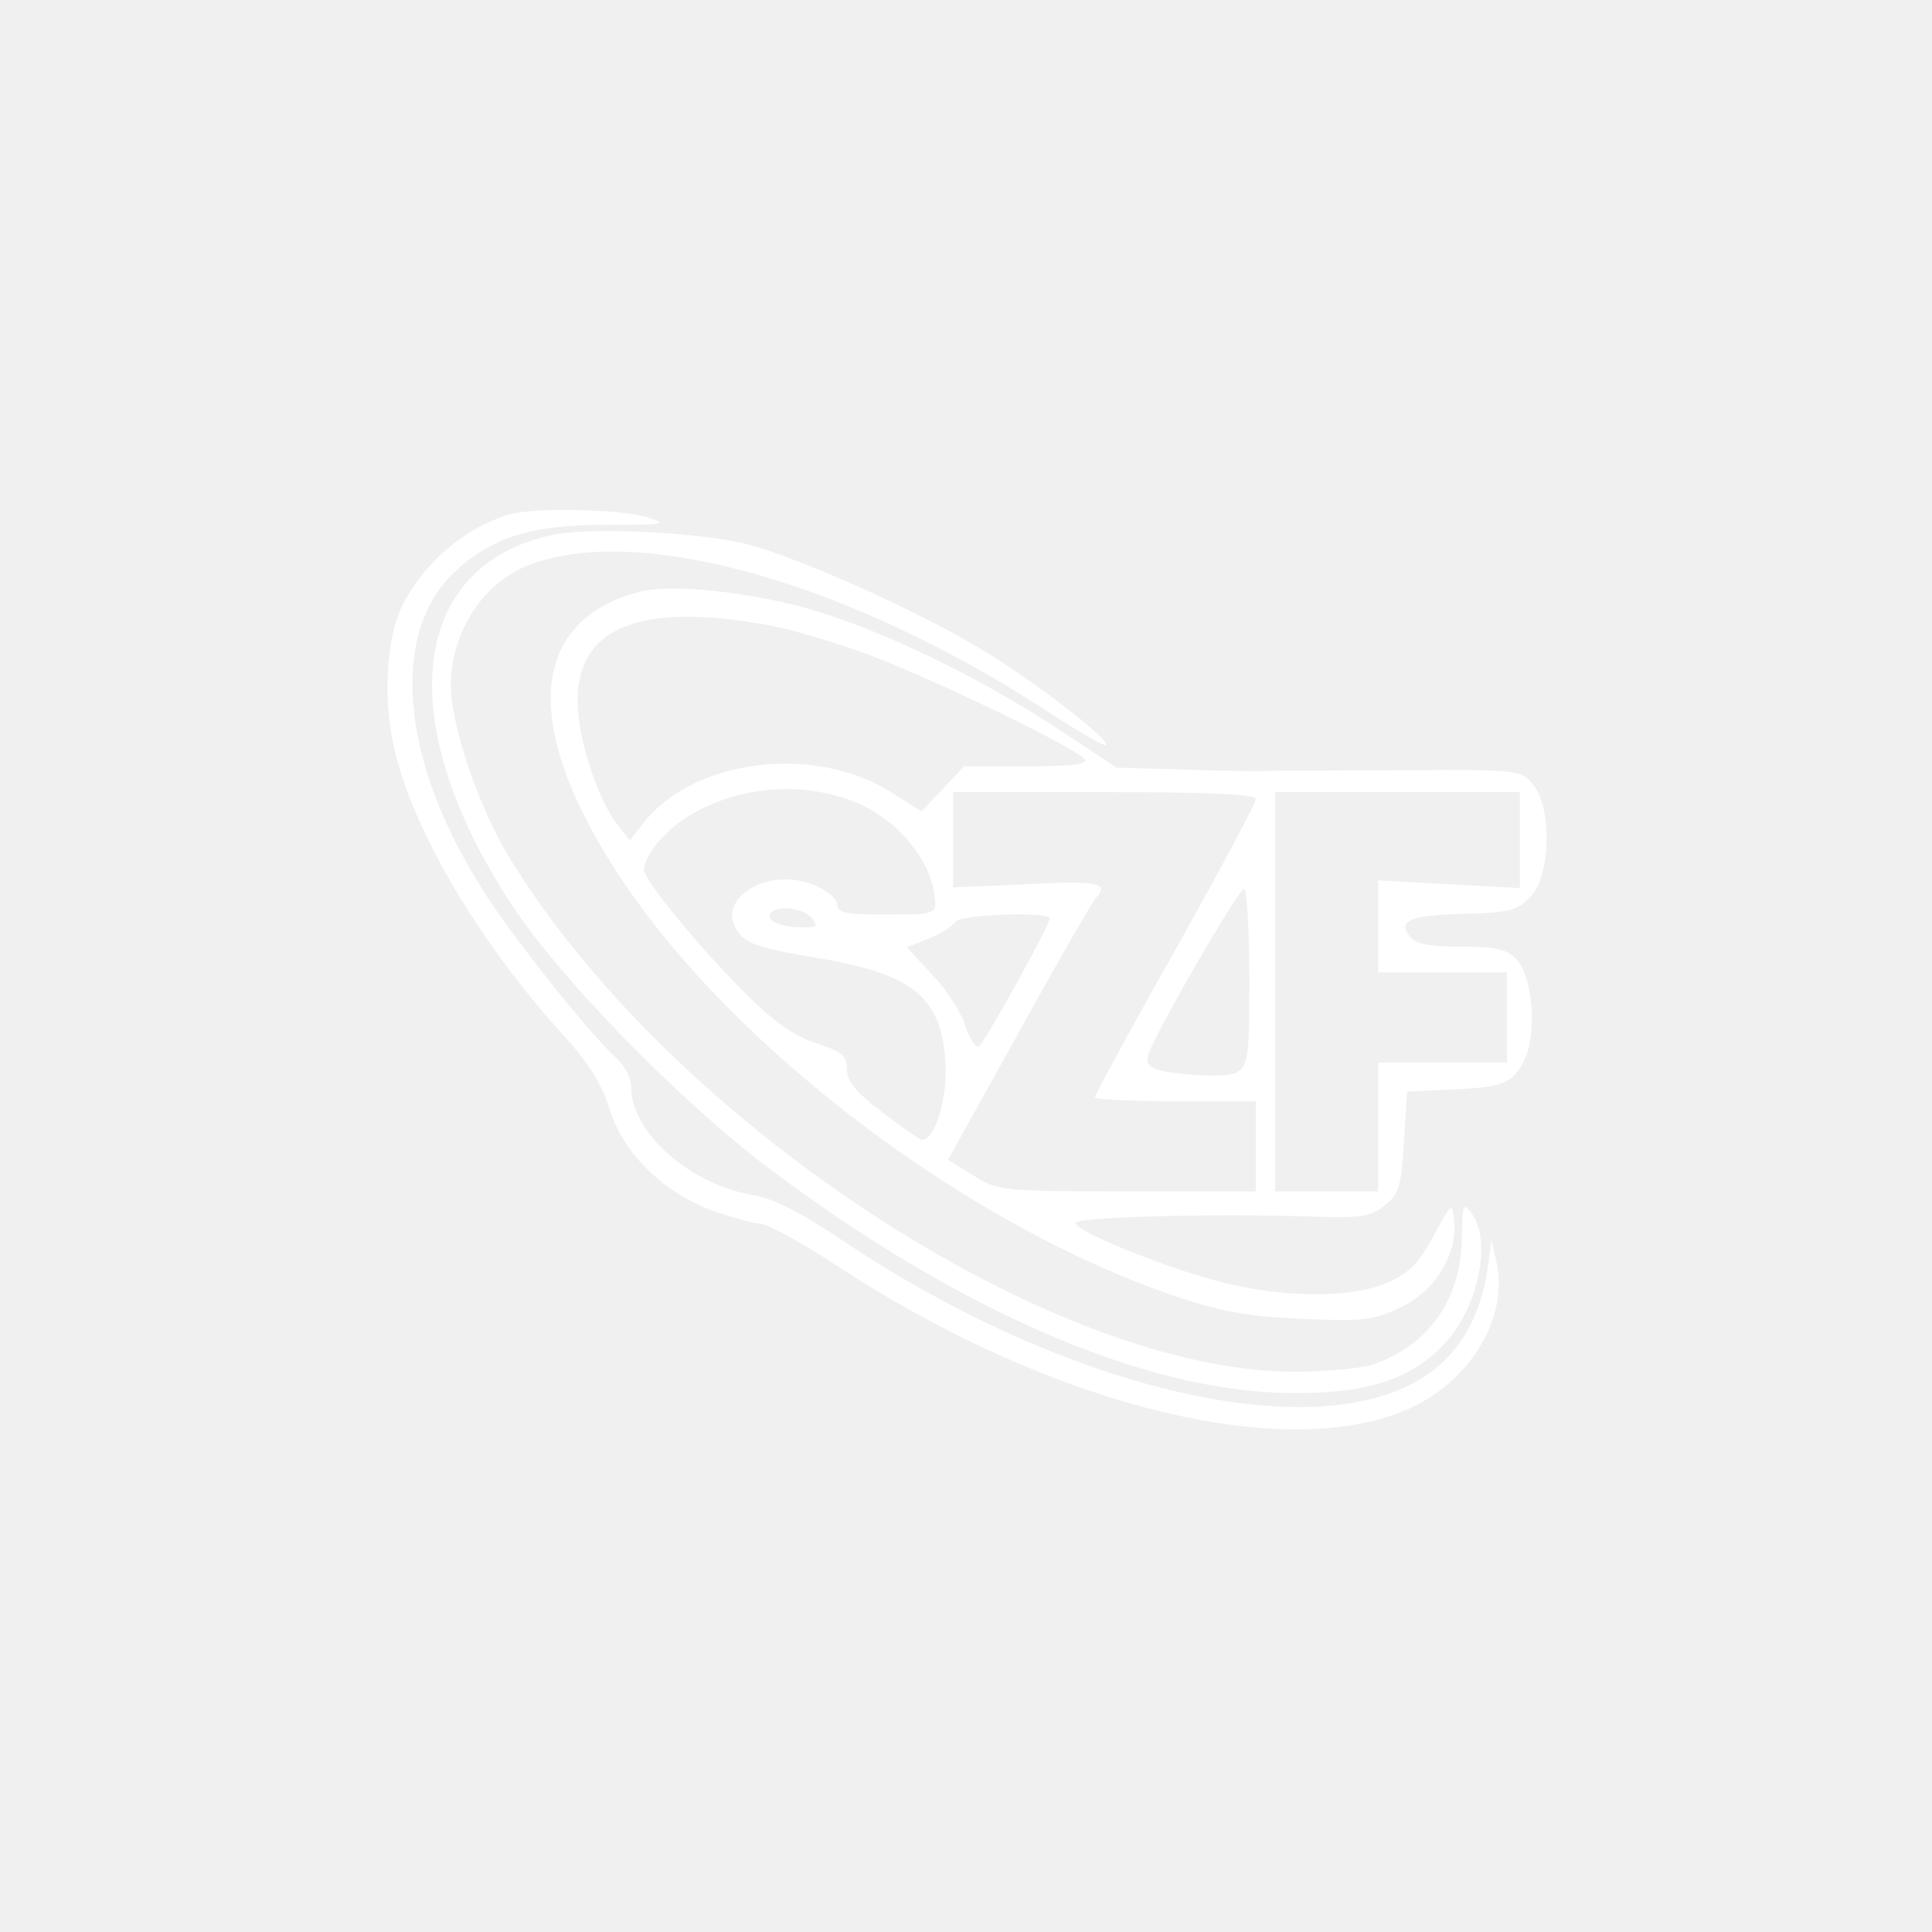
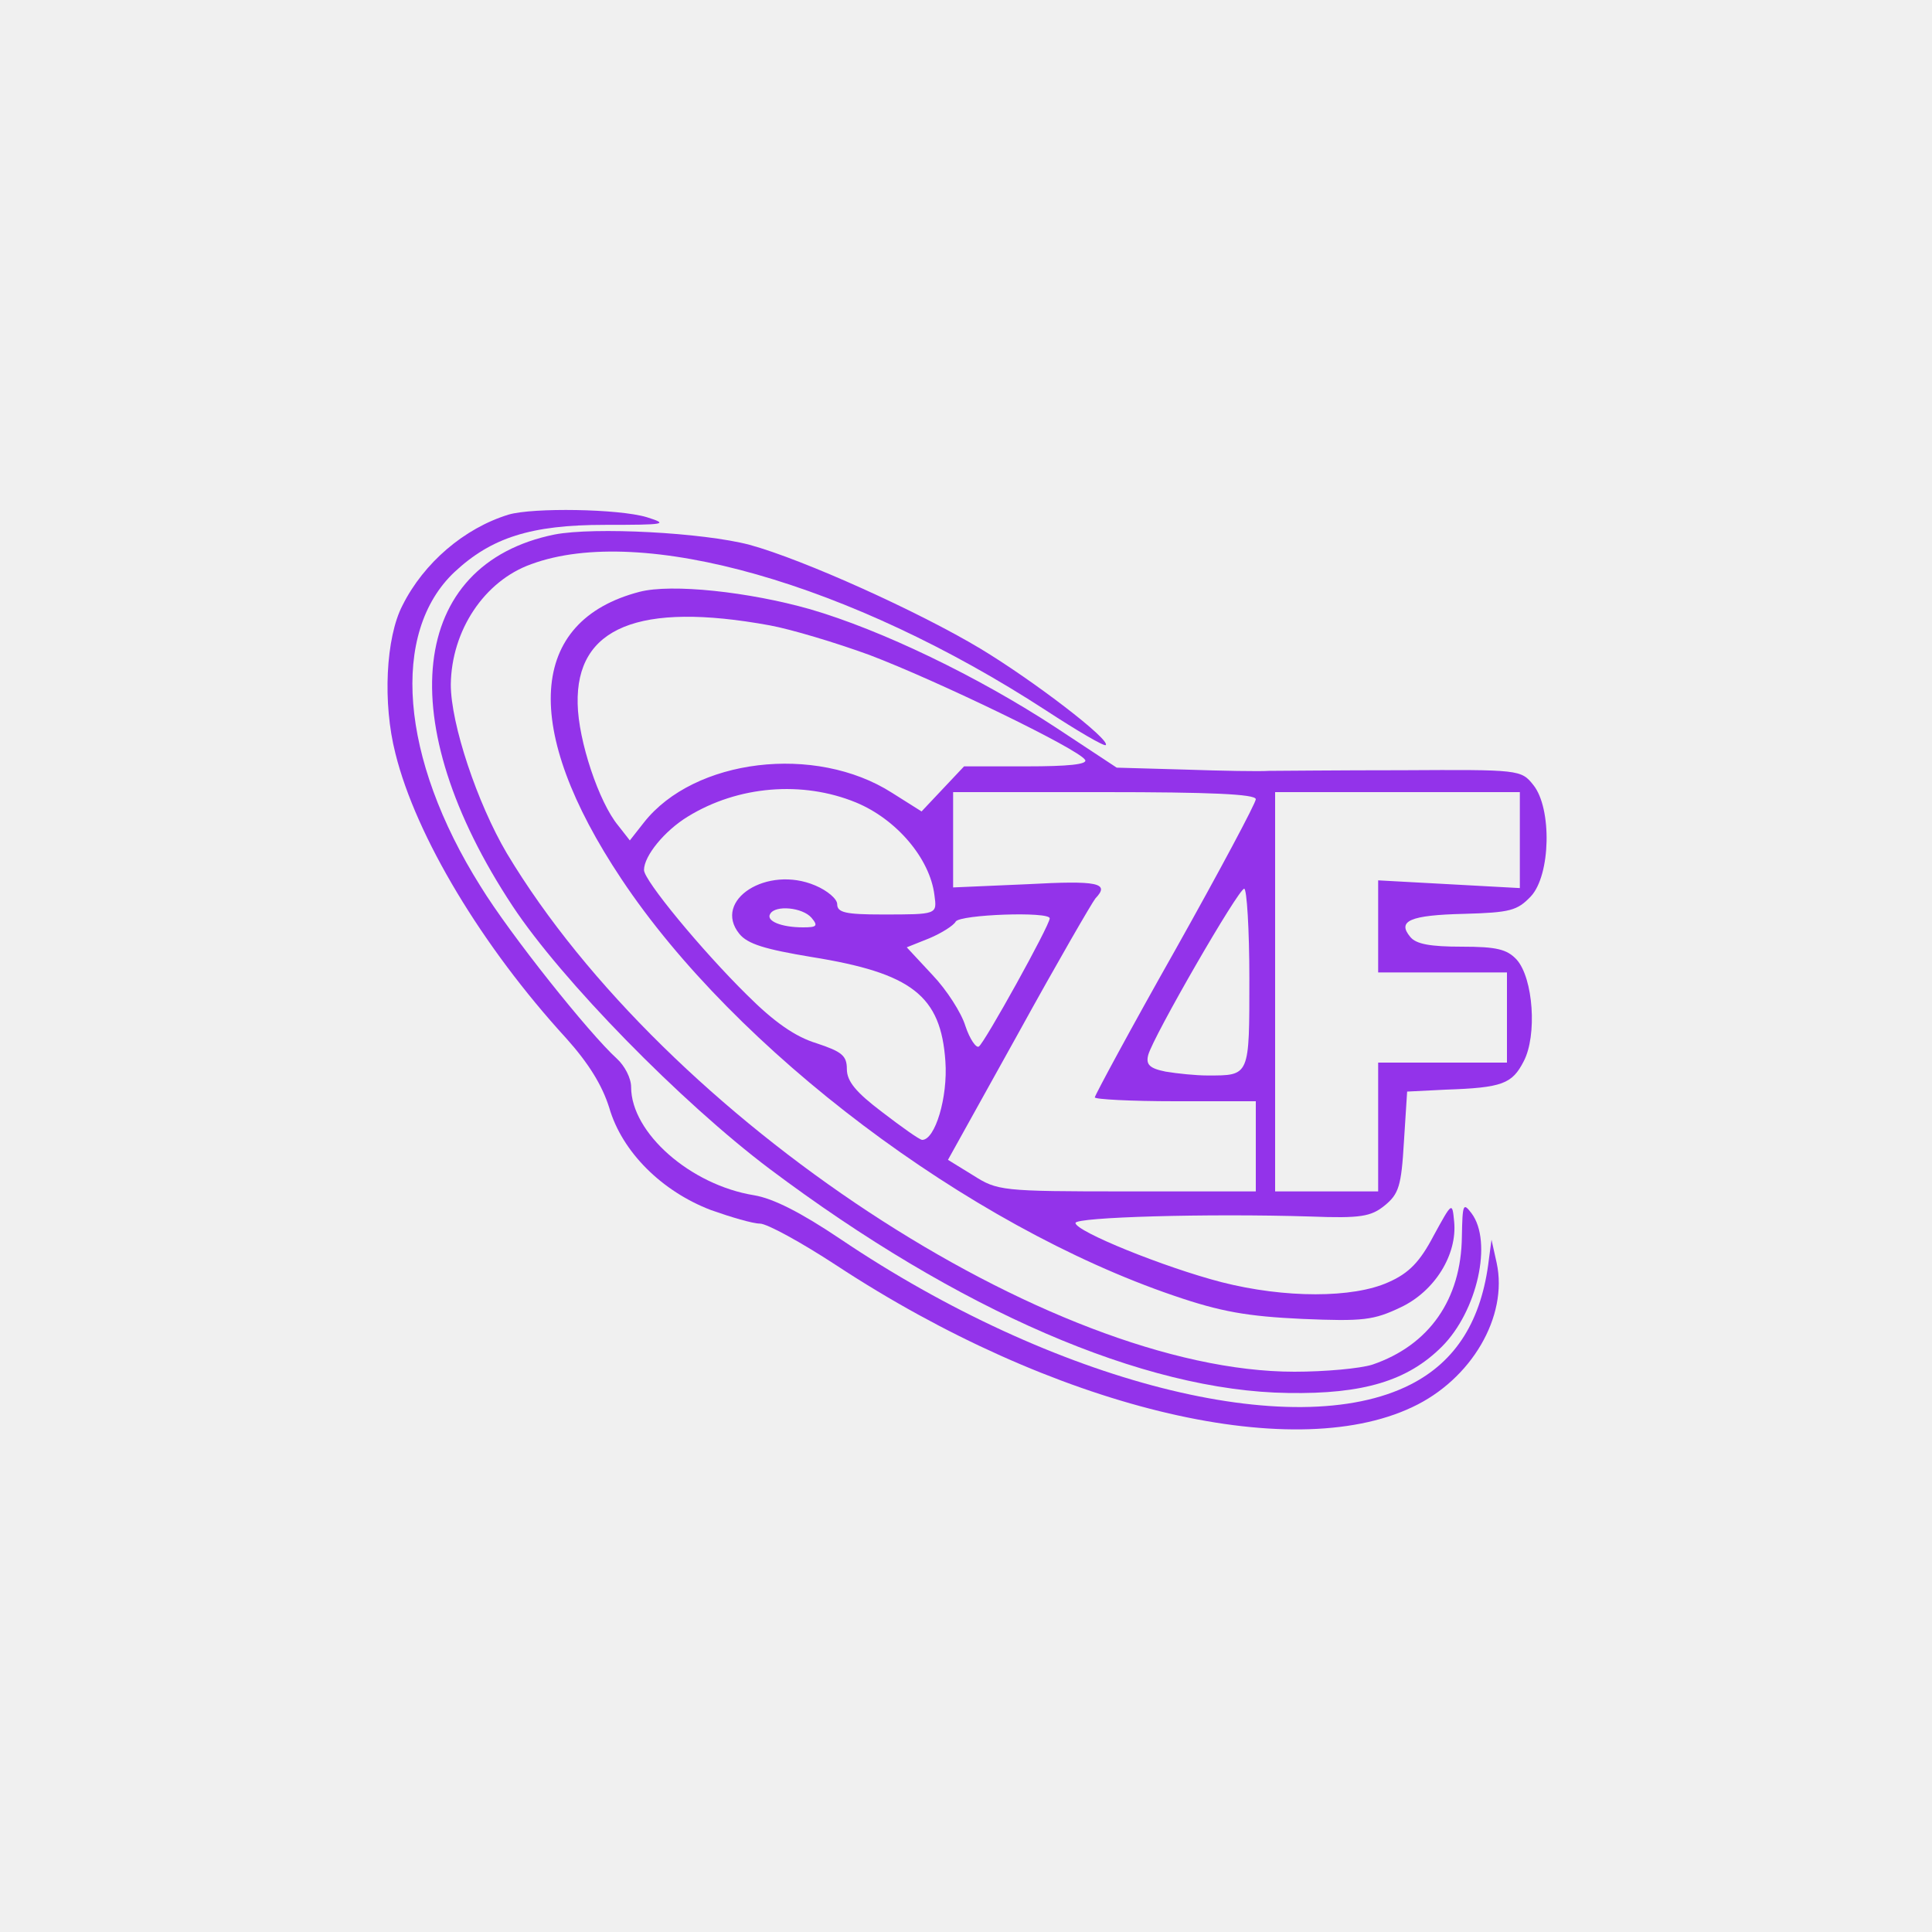
<svg xmlns="http://www.w3.org/2000/svg" version="1.0" width="300pt" height="300pt" viewBox="0 0 300 300" preserveAspectRatio="xMidYMid meet">
-   <g transform="translate(0,300) scale(0.1,-0.1)" fill="#ffffff" stroke="none">
+   <g transform="translate(0,300) scale(0.1,-0.1)" fill="#9333EA" stroke="none">
    <path d="M790 2201 c-69 -21 -132 -75 -165 -141 -26 -50 -31 -152 -11 -230 32 -129 135 -300 265 -442 35 -39 56 -73 67 -108 20 -69 82 -130 158 -159 31 -11 65 -21 76 -21 11 0 64 -29 119 -65 335 -220 704 -310 894 -220 92 43 149 141 131 224 l-8 36 -4 -30 c-11 -95 -51 -159 -122 -195 -181 -92 -554 3 -885 226 -61 41 -104 63 -134 68 -99 16 -191 97 -191 168 0 14 -10 33 -22 44 -43 39 -166 193 -212 268 -125 199 -140 394 -40 488 57 53 118 73 233 73 95 0 100 1 65 12 -44 13 -176 15 -214 4z" />
    <path d="M861 2170 c-226 -46 -254 -291 -65 -577 76 -115 261 -304 399 -408 293 -220 581 -345 805 -348 117 -2 186 19 239 72 55 55 79 163 46 207 -13 17 -14 15 -15 -36 -1 -98 -51 -169 -139 -199 -19 -6 -73 -11 -121 -11 -379 0 -976 393 -1223 805 -46 78 -87 201 -87 262 1 84 52 161 125 187 171 63 496 -30 799 -227 49 -32 90 -56 93 -54 8 8 -112 100 -195 150 -95 57 -274 138 -358 161 -72 19 -241 28 -303 16z" />
    <path d="M993 2081 c-173 -45 -184 -212 -28 -446 177 -266 538 -538 858 -647 73 -25 114 -32 199 -36 95 -4 111 -2 153 18 53 25 88 82 83 133 -3 31 -3 31 -32 -22 -21 -40 -38 -58 -70 -72 -55 -25 -161 -25 -259 0 -89 23 -227 79 -227 92 0 9 204 15 365 10 78 -3 94 0 115 17 22 18 26 30 30 99 l5 78 60 3 c88 3 103 9 121 44 21 40 15 129 -11 158 -15 16 -31 20 -85 20 -49 0 -71 4 -80 15 -21 25 -1 34 84 36 71 2 82 5 103 27 31 33 33 137 4 173 -19 24 -22 24 -203 23 -100 0 -194 -1 -208 -1 -14 -1 -72 0 -130 2 l-106 3 -94 62 c-122 80 -272 152 -382 184 -95 27 -215 40 -265 27z m202 -52 c33 -6 103 -27 155 -46 103 -39 325 -146 335 -163 4 -7 -27 -10 -91 -10 l-97 0 -33 -35 -33 -35 -46 29 c-119 76 -307 53 -385 -46 l-22 -28 -18 23 c-30 36 -62 132 -63 189 -3 119 95 159 298 122z m134 -275 c63 -26 115 -87 122 -144 4 -30 5 -30 -81 -30 -57 0 -70 3 -70 16 0 8 -15 21 -34 29 -75 32 -160 -23 -118 -75 13 -16 40 -24 112 -36 156 -25 201 -60 208 -162 4 -56 -16 -122 -36 -122 -4 0 -32 20 -62 43 -41 31 -55 48 -55 67 0 21 -8 27 -47 40 -33 10 -66 33 -108 75 -71 70 -160 178 -160 194 0 22 32 61 68 83 78 48 178 56 261 22z m621 5 c0 -6 -56 -111 -125 -234 -69 -122 -125 -226 -125 -229 0 -3 56 -6 125 -6 l125 0 0 -70 0 -70 -200 0 c-196 0 -201 1 -239 25 l-39 24 110 198 c60 109 114 202 119 208 23 24 4 28 -106 22 l-115 -5 0 74 0 74 235 0 c162 0 235 -3 235 -11z m410 -63 l0 -75 -110 6 -110 6 0 -72 0 -71 100 0 100 0 0 -70 0 -70 -100 0 -100 0 0 -100 0 -100 -80 0 -80 0 0 310 0 310 190 0 190 0 0 -74z m-420 -215 c0 -153 1 -151 -65 -151 -18 0 -47 3 -65 6 -25 5 -31 11 -27 26 8 29 140 258 149 258 4 0 8 -63 8 -139z m-680 94 c11 -13 8 -15 -13 -15 -34 0 -58 10 -51 21 8 14 50 10 64 -6z m370 -1 c0 -11 -101 -193 -110 -199 -4 -3 -14 11 -21 32 -6 20 -29 56 -51 79 l-40 43 35 14 c19 8 38 20 41 26 7 11 146 16 146 5z" />
  </g>
</svg>
